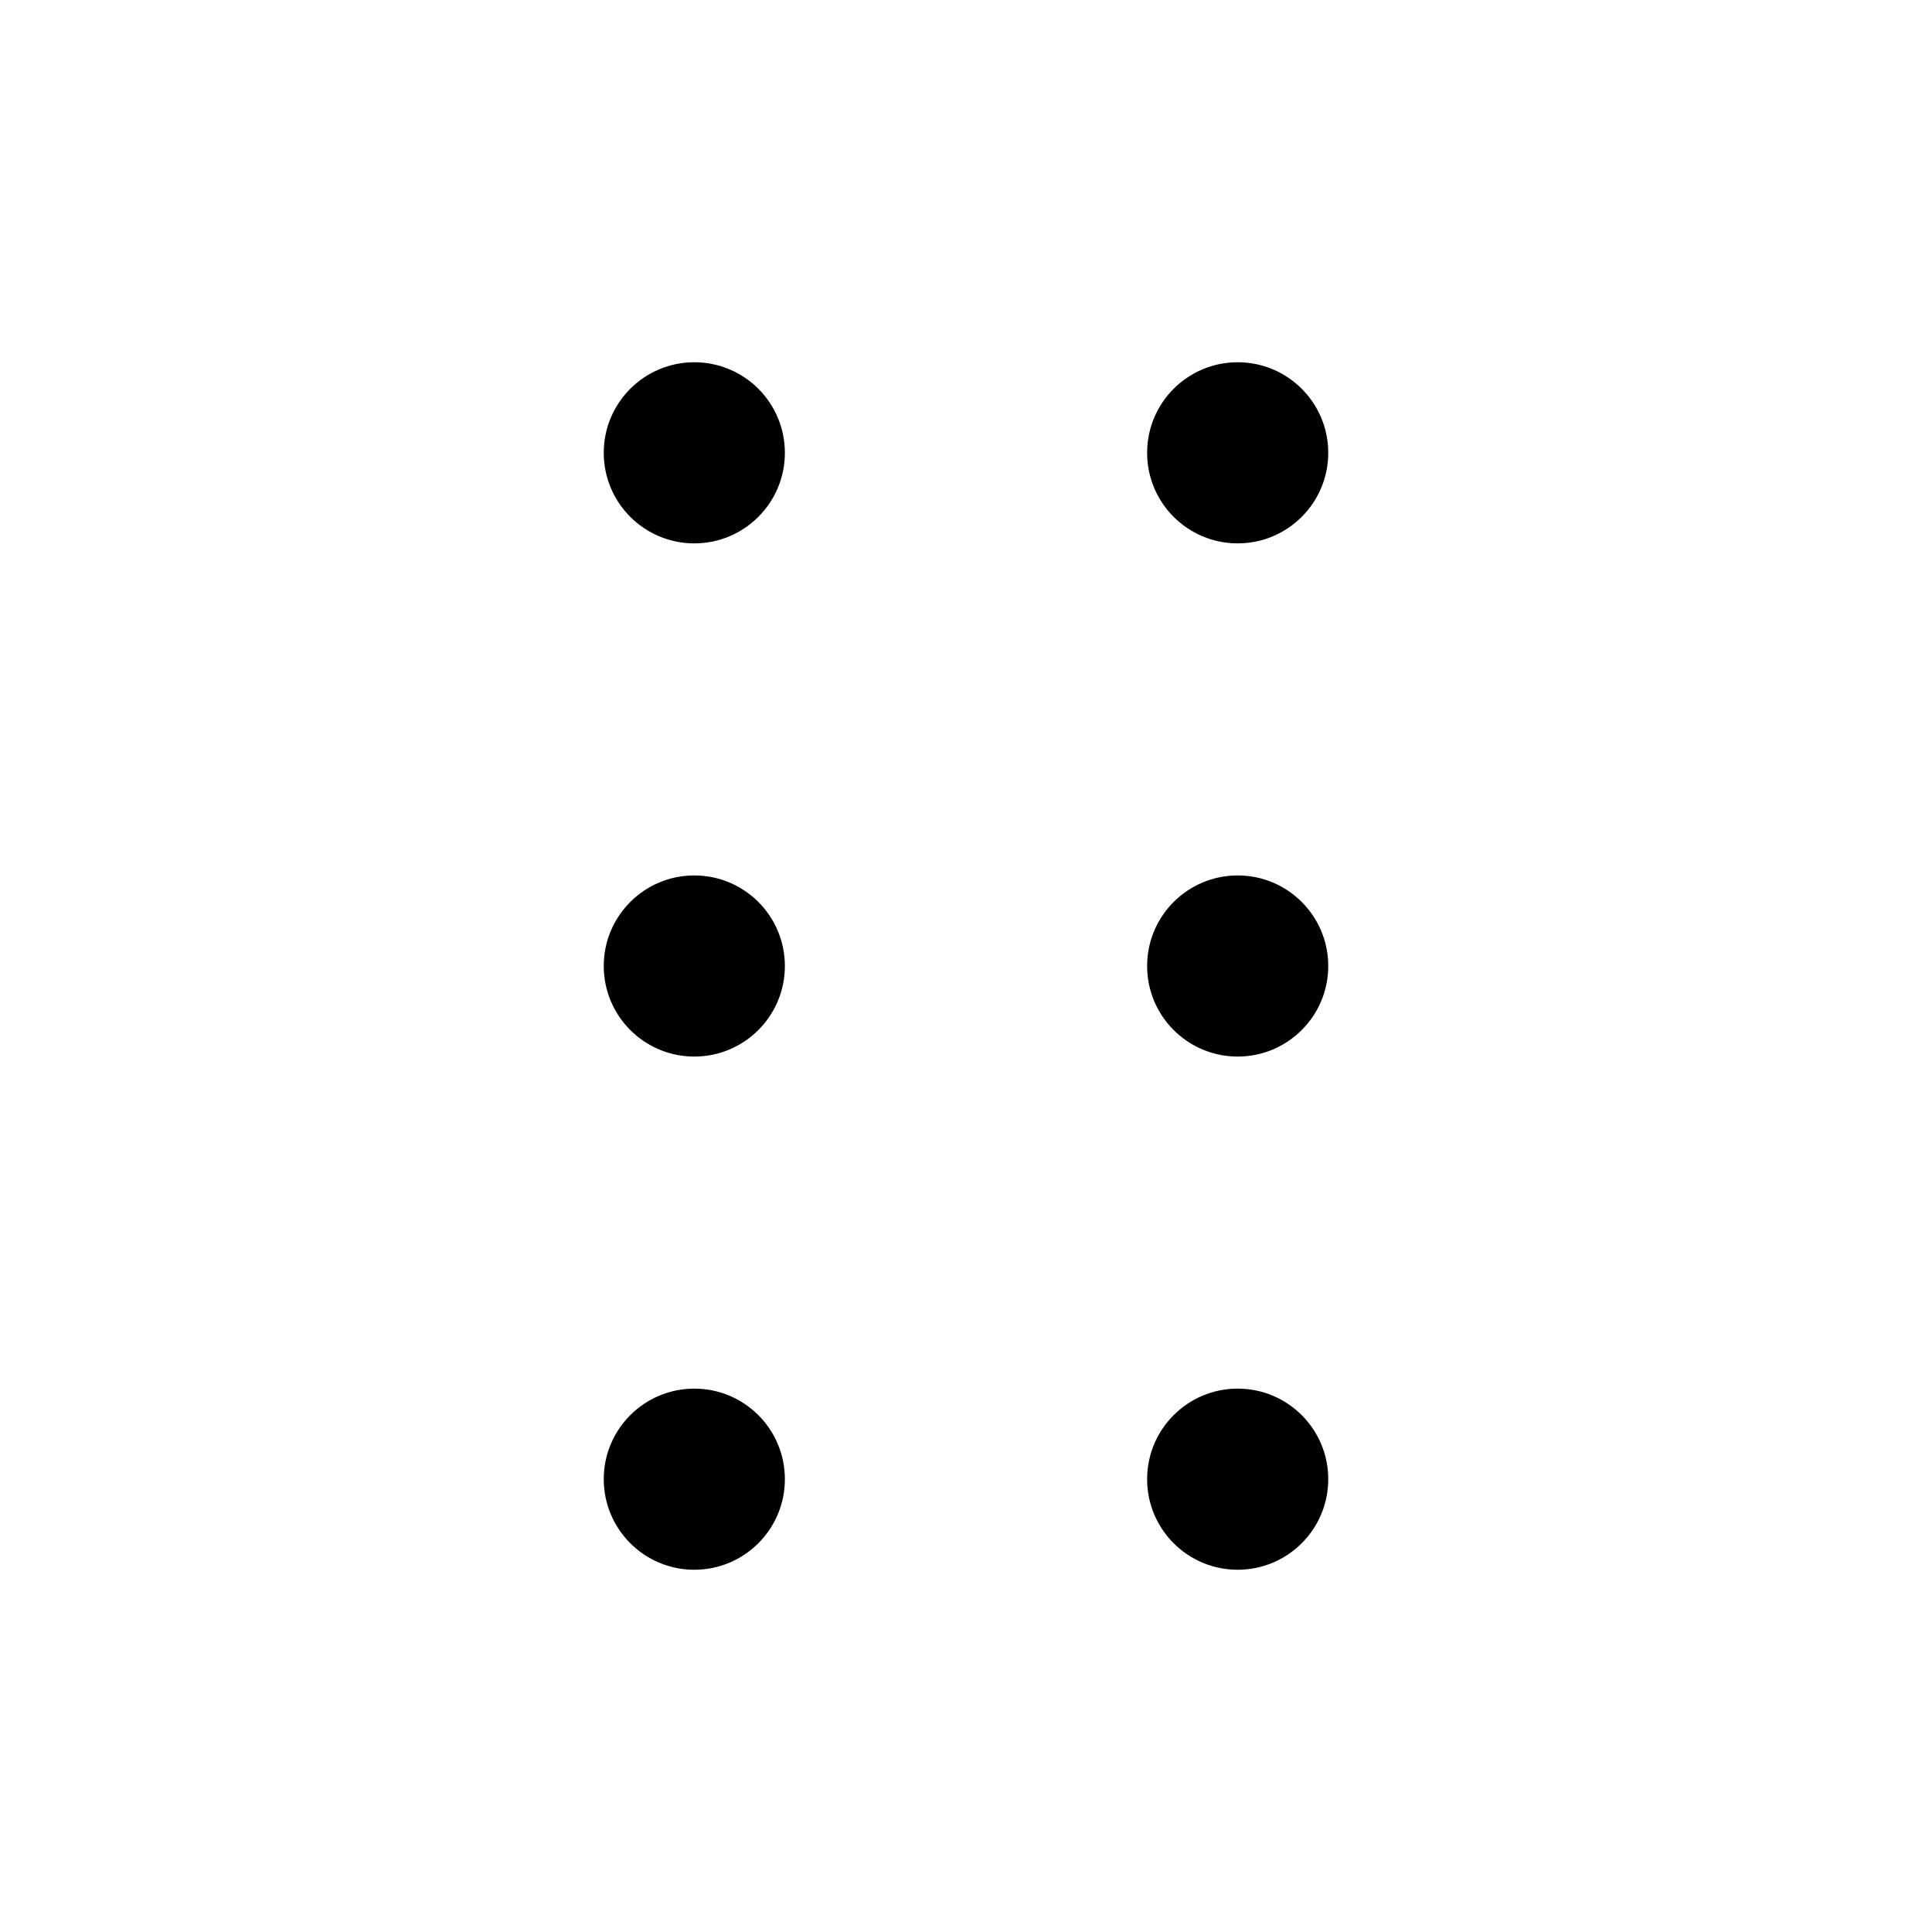
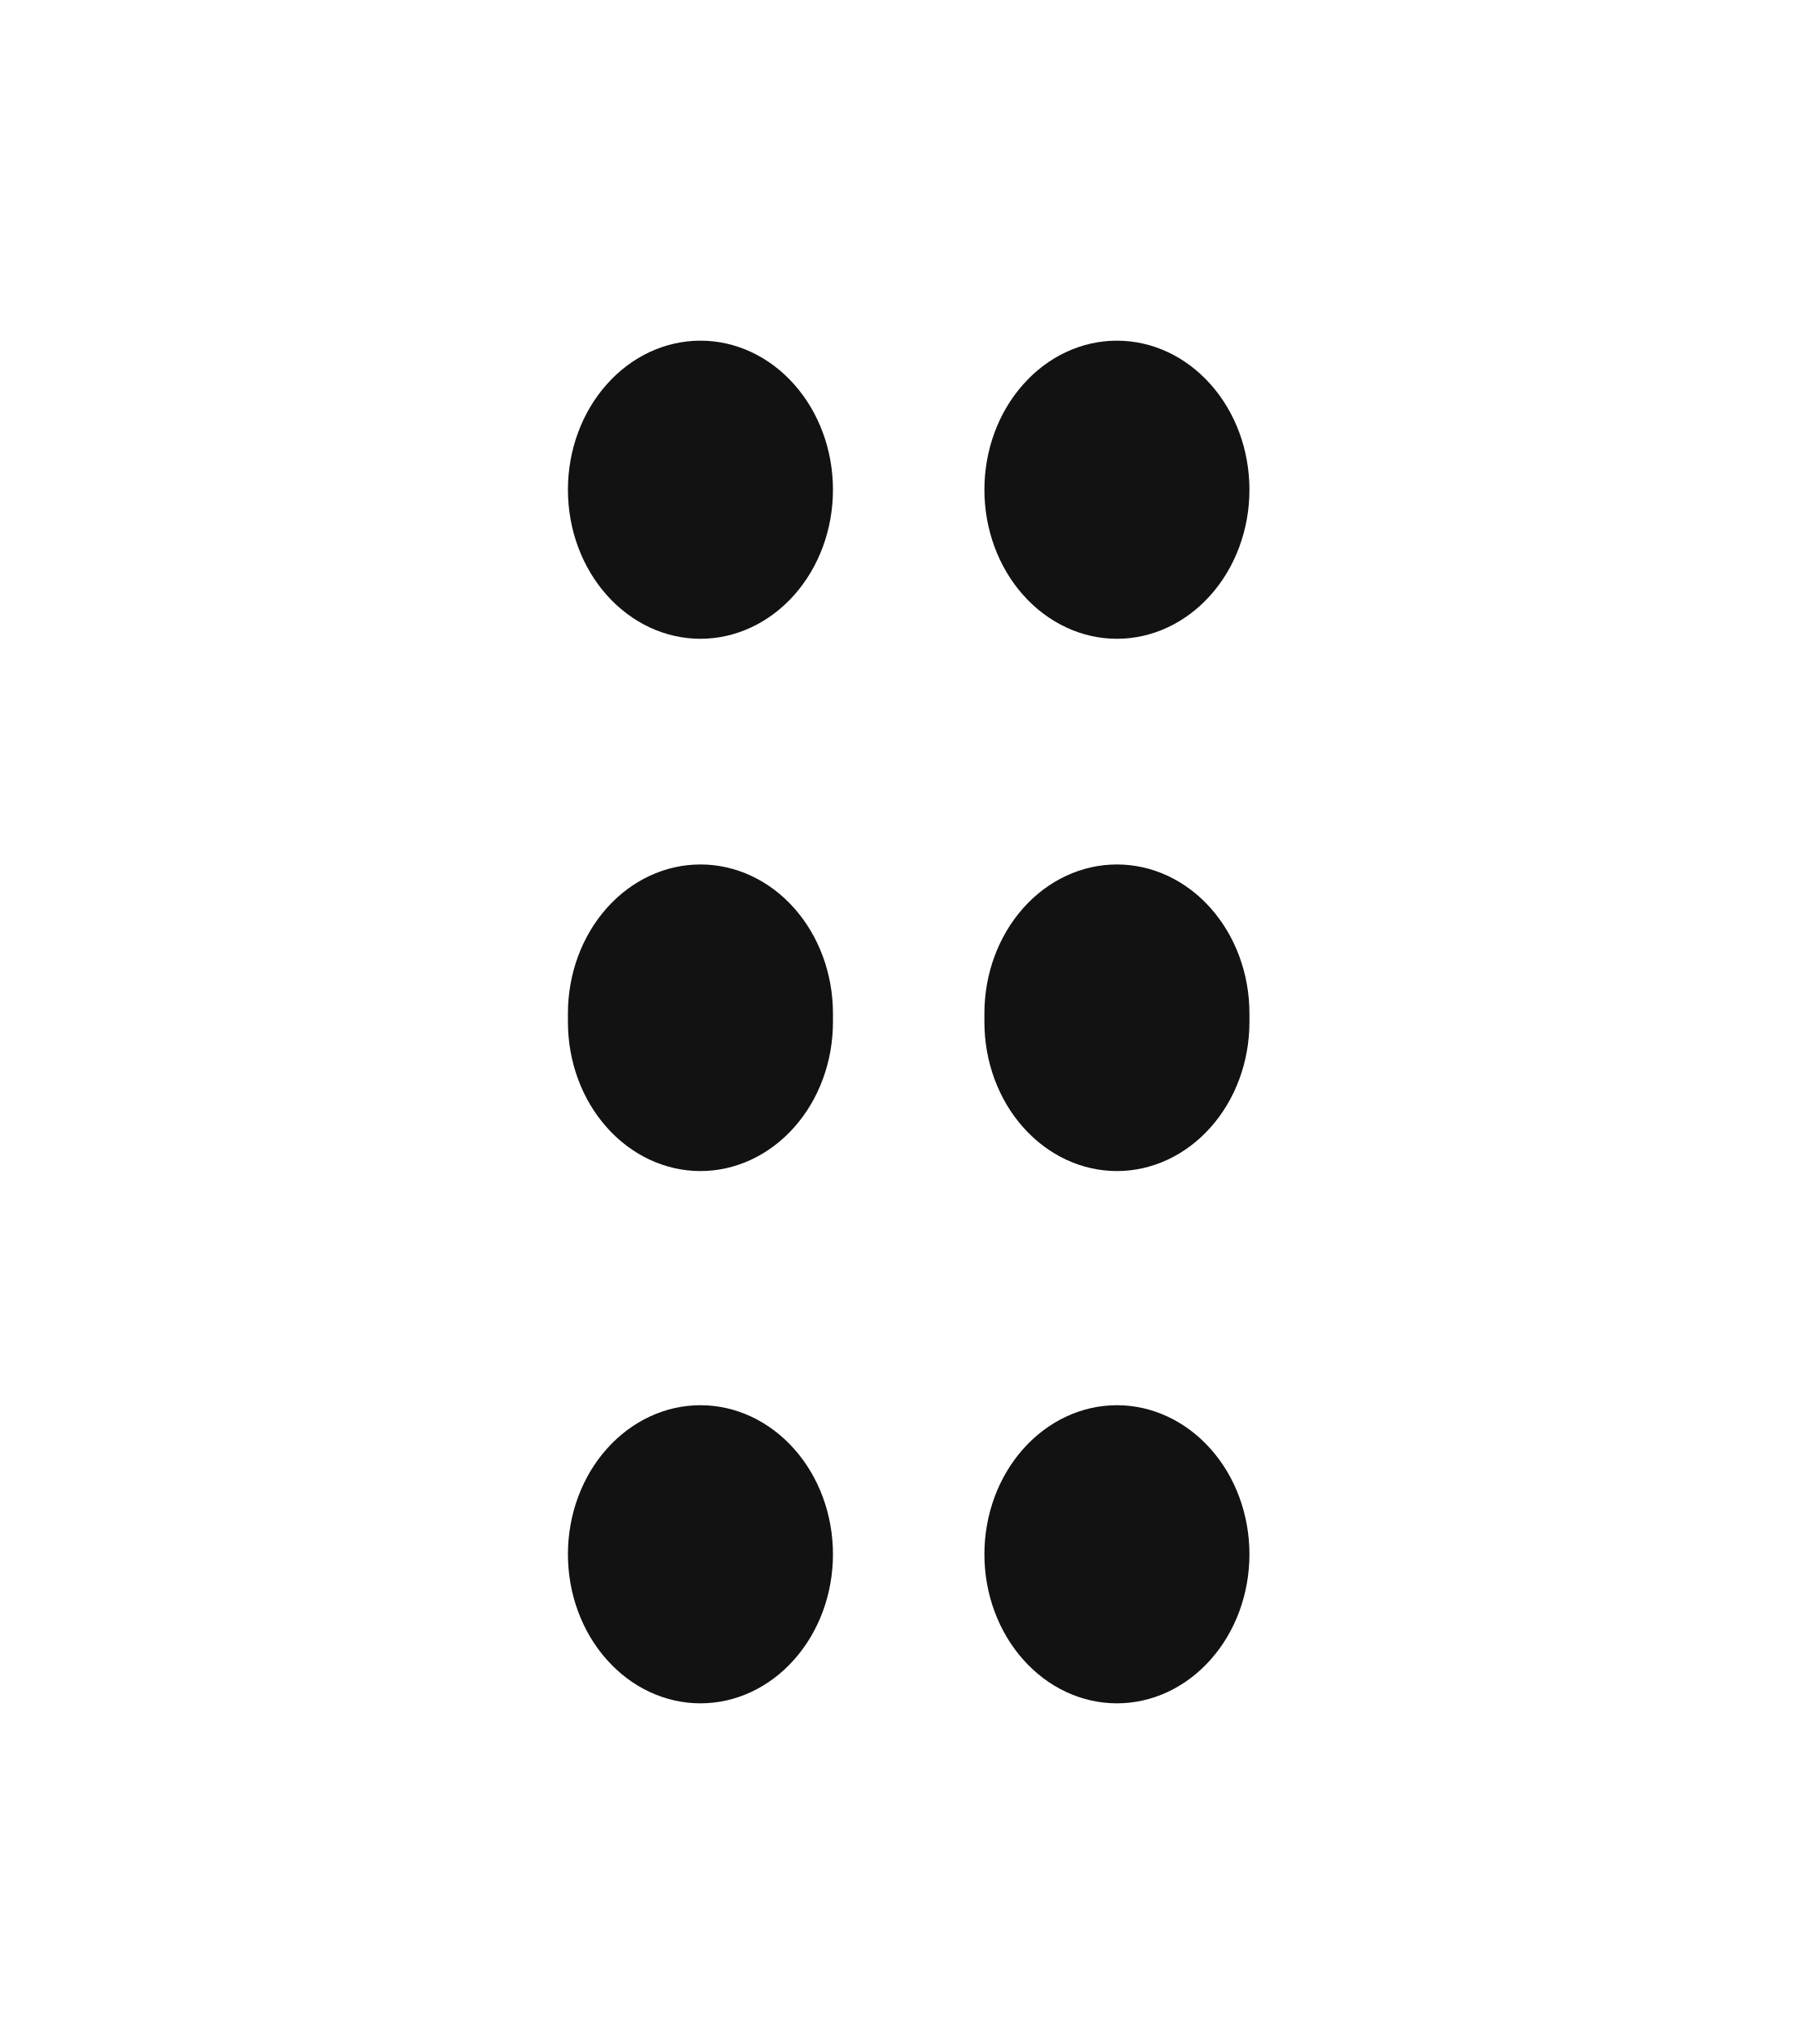
- <svg xmlns="http://www.w3.org/2000/svg" width="24" height="24" fill="#000000" viewBox="0 0 256 256">
-   <path d="M104,60A12,12,0,1,1,92,48,12,12,0,0,1,104,60Zm60,12a12,12,0,1,0-12-12A12,12,0,0,0,164,72ZM92,116a12,12,0,1,0,12,12A12,12,0,0,0,92,116Zm72,0a12,12,0,1,0,12,12A12,12,0,0,0,164,116ZM92,184a12,12,0,1,0,12,12A12,12,0,0,0,92,184Zm72,0a12,12,0,1,0,12,12A12,12,0,0,0,164,184Z" />
+ <svg xmlns="http://www.w3.org/2000/svg" width="24" height="27" viewBox="0 0 24 27" fill="none">
+   <path d="M7.5 6.469C7.5 5.947 7.684 5.446 8.013 5.077C8.341 4.707 8.786 4.5 9.25 4.5C9.714 4.5 10.159 4.707 10.487 5.077C10.816 5.446 11 5.947 11 6.469C11 6.991 10.816 7.492 10.487 7.861C10.159 8.23 9.714 8.438 9.25 8.438C8.786 8.438 8.341 8.23 8.013 7.861C7.684 7.492 7.5 6.991 7.5 6.469ZM13 6.469C13 5.947 13.184 5.446 13.513 5.077C13.841 4.707 14.286 4.5 14.75 4.5C15.214 4.5 15.659 4.707 15.987 5.077C16.316 5.446 16.5 5.947 16.5 6.469C16.5 6.991 16.316 7.492 15.987 7.861C15.659 8.23 15.214 8.438 14.75 8.438C14.286 8.438 13.841 8.23 13.513 7.861C13.184 7.492 13 6.991 13 6.469ZM7.5 20.531C7.5 20.009 7.684 19.508 8.013 19.139C8.341 18.77 8.786 18.562 9.25 18.562C9.714 18.562 10.159 18.77 10.487 19.139C10.816 19.508 11 20.009 11 20.531C11 21.053 10.816 21.554 10.487 21.923C10.159 22.293 9.714 22.5 9.25 22.5C8.786 22.5 8.341 22.293 8.013 21.923C7.684 21.554 7.5 21.053 7.5 20.531ZM13 20.531C13 20.009 13.184 19.508 13.513 19.139C13.841 18.77 14.286 18.562 14.75 18.562C15.214 18.562 15.659 18.77 15.987 19.139C16.316 19.508 16.5 20.009 16.5 20.531C16.5 21.053 16.316 21.554 15.987 21.923C15.659 22.293 15.214 22.5 14.75 22.5C14.286 22.5 13.841 22.293 13.513 21.923C13.184 21.554 13 21.053 13 20.531ZM7.5 13.387C7.5 12.865 7.684 12.365 8.013 11.995C8.341 11.626 8.786 11.419 9.25 11.419C9.714 11.419 10.159 11.626 10.487 11.995C10.816 12.365 11 12.865 11 13.387V13.5C11 14.022 10.816 14.523 10.487 14.892C10.159 15.261 9.714 15.469 9.25 15.469C8.786 15.469 8.341 15.261 8.013 14.892C7.684 14.523 7.5 14.022 7.5 13.5V13.387ZM13 13.387C13 12.865 13.184 12.365 13.513 11.995C13.841 11.626 14.286 11.419 14.75 11.419C15.214 11.419 15.659 11.626 15.987 11.995C16.316 12.365 16.5 12.865 16.5 13.387V13.5C16.5 14.022 16.316 14.523 15.987 14.892C15.659 15.261 15.214 15.469 14.75 15.469C14.286 15.469 13.841 15.261 13.513 14.892C13.184 14.523 13 14.022 13 13.5V13.387Z" fill="#121212" />
</svg>
